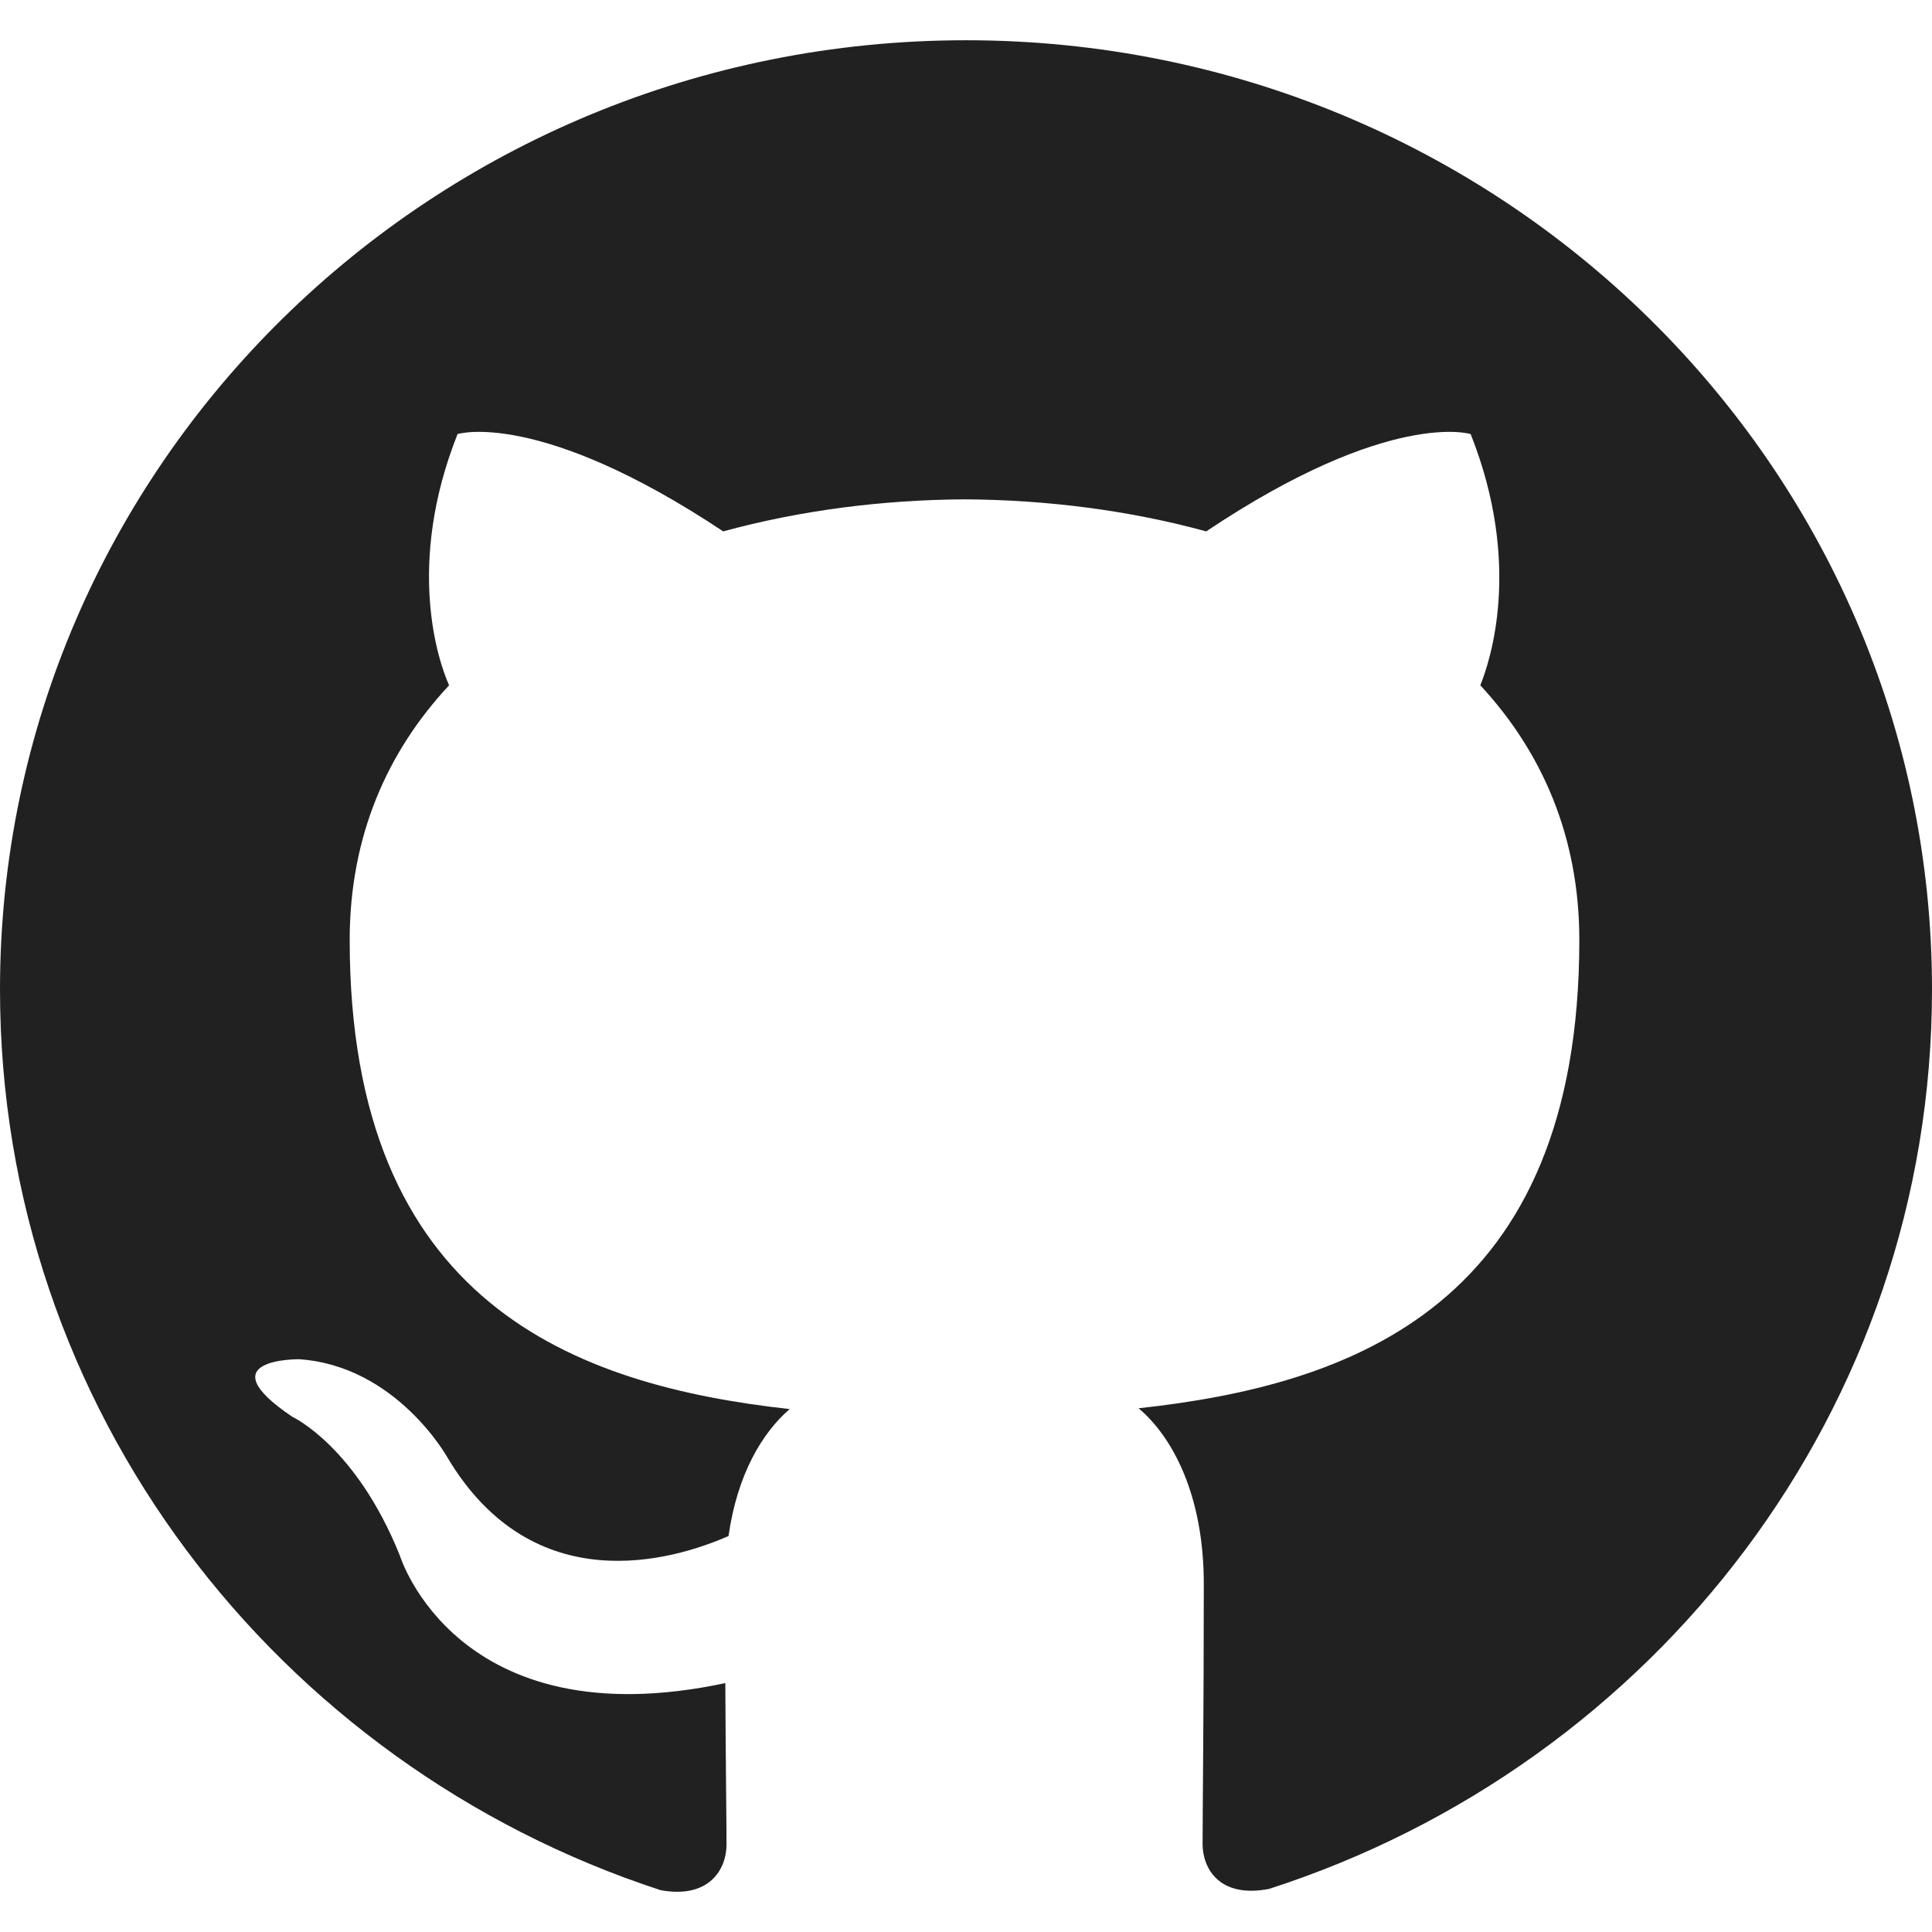
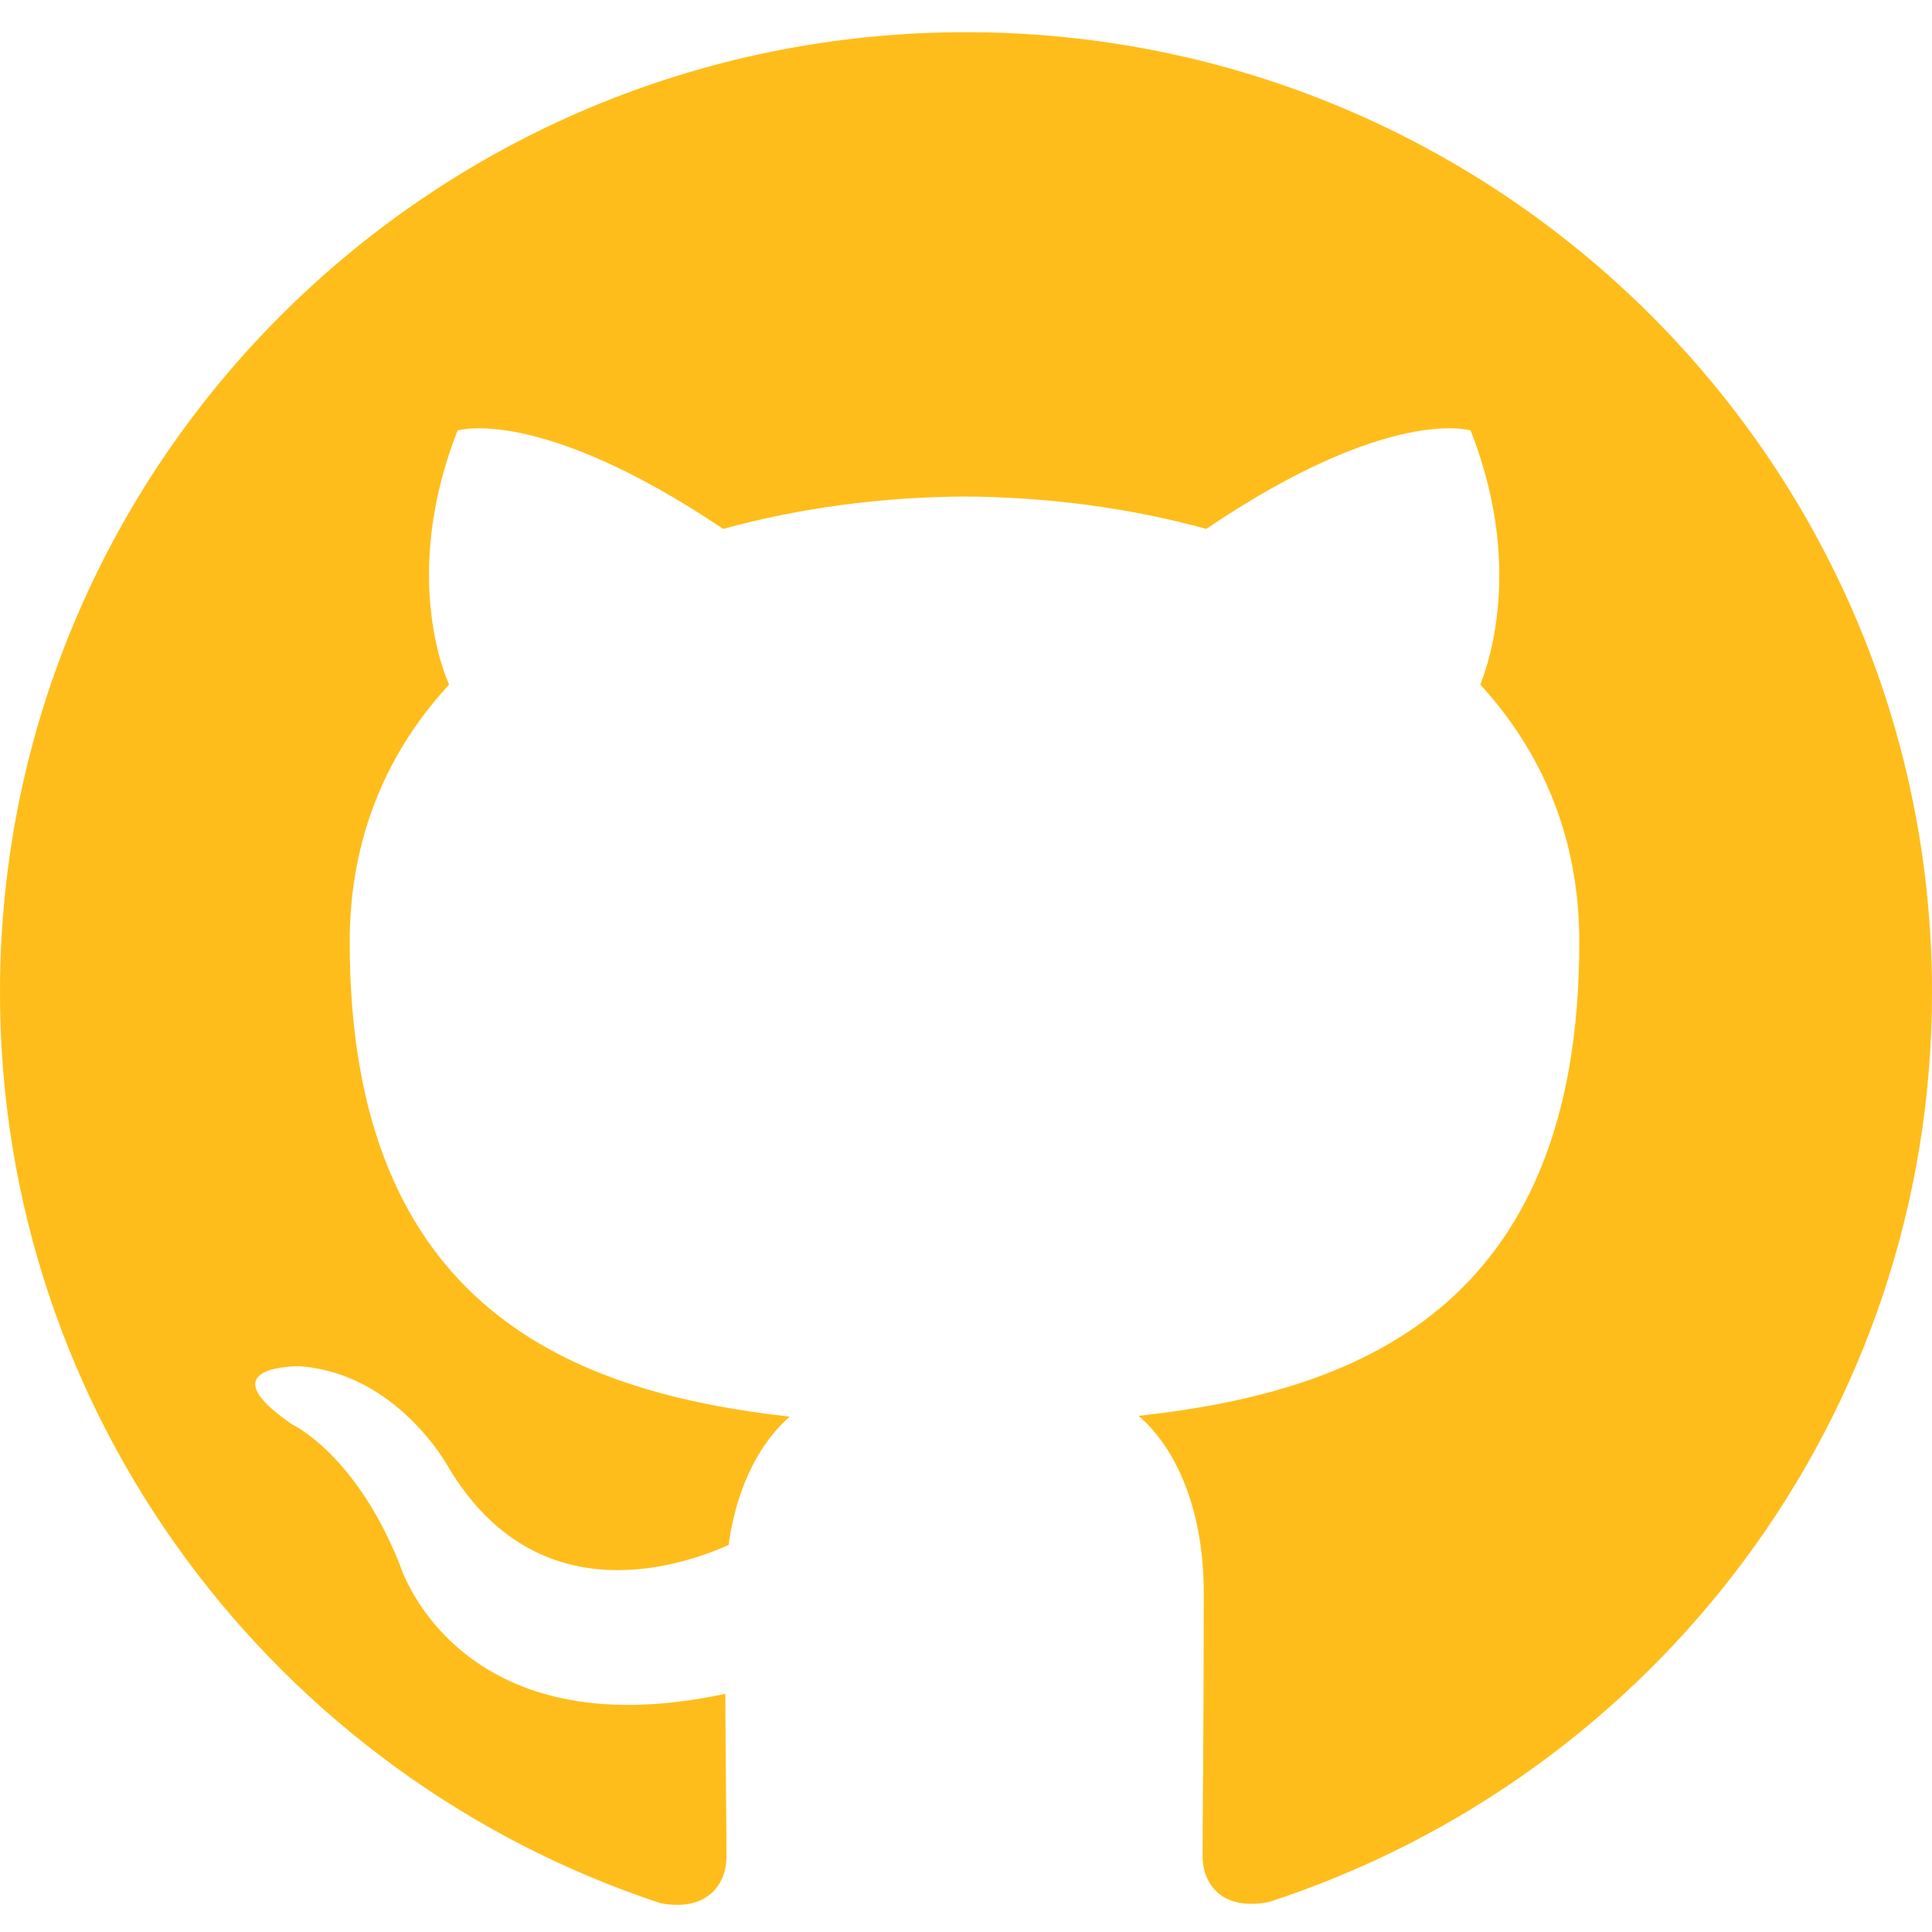
- <svg xmlns="http://www.w3.org/2000/svg" enable-background="new 0 0 24 24" height="512" viewBox="0 0 24 24" width="512">
-   <path d="m12 .5c-6.63 0-12 5.28-12 11.792 0 5.211 3.438 9.63 8.205 11.188.6.111.82-.254.82-.567 0-.28-.01-1.022-.015-2.005-3.338.711-4.042-1.582-4.042-1.582-.546-1.361-1.335-1.725-1.335-1.725-1.087-.731.084-.716.084-.716 1.205.082 1.838 1.215 1.838 1.215 1.07 1.803 2.809 1.282 3.495.981.108-.763.417-1.282.76-1.577-2.665-.295-5.466-1.309-5.466-5.827 0-1.287.465-2.339 1.235-3.164-.135-.298-.54-1.497.105-3.121 0 0 1.005-.316 3.3 1.209.96-.262 1.98-.392 3-.398 1.02.006 2.04.136 3 .398 2.28-1.525 3.285-1.209 3.285-1.209.645 1.624.24 2.823.12 3.121.765.825 1.23 1.877 1.23 3.164 0 4.53-2.805 5.527-5.475 5.817.42.354.81 1.077.81 2.182 0 1.578-.015 2.846-.015 3.229 0 .309.21.678.825.56 4.801-1.548 8.236-5.97 8.236-11.173 0-6.512-5.373-11.792-12-11.792z" fill="#212121" />
+ <svg xmlns="http://www.w3.org/2000/svg" xmlns:xlink="http://www.w3.org/1999/xlink" version="1.1" preserveAspectRatio="xMidYMid meet" viewBox="0 0 640 640" width="640" height="640">
+   <defs>
+     <path d="M218.8 630.46C234.8 633.45 240.66 623.61 240.66 615.17C240.66 607.62 240.4 587.6 240.26 561.09C151.25 580.27 132.48 518.42 132.48 518.42C117.92 481.71 96.87 471.9 96.87 471.9C67.89 452.18 99.12 452.58 99.12 452.58C131.25 454.79 148.14 485.35 148.14 485.35C176.66 533.99 223.04 519.93 241.34 511.81C244.21 491.23 252.45 477.23 261.6 469.28C190.54 461.33 115.84 433.97 115.84 312.12C115.84 277.4 128.24 249.03 148.77 226.78C145.17 218.74 134.37 186.4 151.57 142.61C151.57 142.61 178.37 134.09 239.57 175.21C265.17 168.15 292.37 164.64 319.57 164.48C346.78 164.64 373.98 168.15 399.58 175.21C460.37 134.09 487.17 142.61 487.17 142.61C504.37 186.4 493.57 218.74 490.37 226.78C510.77 249.03 523.17 277.4 523.17 312.12C523.17 434.3 448.37 461.19 377.17 469.02C388.37 478.56 398.77 498.06 398.77 527.86C398.77 570.42 398.37 604.62 398.37 614.95C398.37 623.28 403.97 633.23 420.37 630.06C548.4 588.3 640 469.04 640 328.71C640 153.08 496.72 10.67 320 10.67C143.2 10.67 0 153.08 0 328.71C0 469.26 91.67 588.44 218.8 630.46Z" id="a2Dgd8kSub" />
+     <path d="M218.8 630.46C234.8 633.45 240.66 623.61 240.66 615.17C240.66 607.62 240.4 587.6 240.26 561.09C151.25 580.27 132.48 518.42 132.48 518.42C117.92 481.71 96.87 471.9 96.87 471.9C67.89 452.18 99.12 452.58 99.12 452.58C131.25 454.79 148.14 485.35 148.14 485.35C176.66 533.99 223.04 519.93 241.34 511.81C244.21 491.23 252.45 477.23 261.6 469.28C190.54 461.33 115.84 433.97 115.84 312.12C115.84 277.4 128.24 249.03 148.77 226.78C145.17 218.74 134.37 186.4 151.57 142.61C151.57 142.61 178.37 134.09 239.57 175.21C265.17 168.15 292.37 164.64 319.57 164.48C346.78 164.64 373.98 168.15 399.58 175.21C460.37 134.09 487.17 142.61 487.17 142.61C504.37 186.4 493.57 218.74 490.37 226.78C510.77 249.03 523.17 277.4 523.17 312.12C523.17 434.3 448.37 461.19 377.17 469.02C388.37 478.56 398.77 498.06 398.77 527.86C398.77 570.42 398.37 604.62 398.37 614.95C398.37 623.28 403.97 633.23 420.37 630.06C548.4 588.3 640 469.04 640 328.71C640 153.08 496.72 10.67 320 10.67C143.2 10.67 0 153.08 0 328.71C0 469.26 91.67 588.44 218.8 630.46Z" id="dEoxz5JeG" />
+   </defs>
+   <g>
+     <g>
+       <g>
+         <use xlink:href="#a2Dgd8kSub" opacity="1" fill="#ffbd1b" fill-opacity="1" />
+         <g>
+           <use xlink:href="#a2Dgd8kSub" opacity="1" fill-opacity="0" stroke="#000000" stroke-width="1" stroke-opacity="0" />
+         </g>
+       </g>
+       <g>
+         <use xlink:href="#dEoxz5JeG" opacity="1" fill="#000000" fill-opacity="0" />
+         <g>
+           <use xlink:href="#dEoxz5JeG" opacity="1" fill-opacity="0" stroke="#000000" stroke-width="1" stroke-opacity="0" />
+         </g>
+       </g>
+     </g>
+   </g>
</svg>
